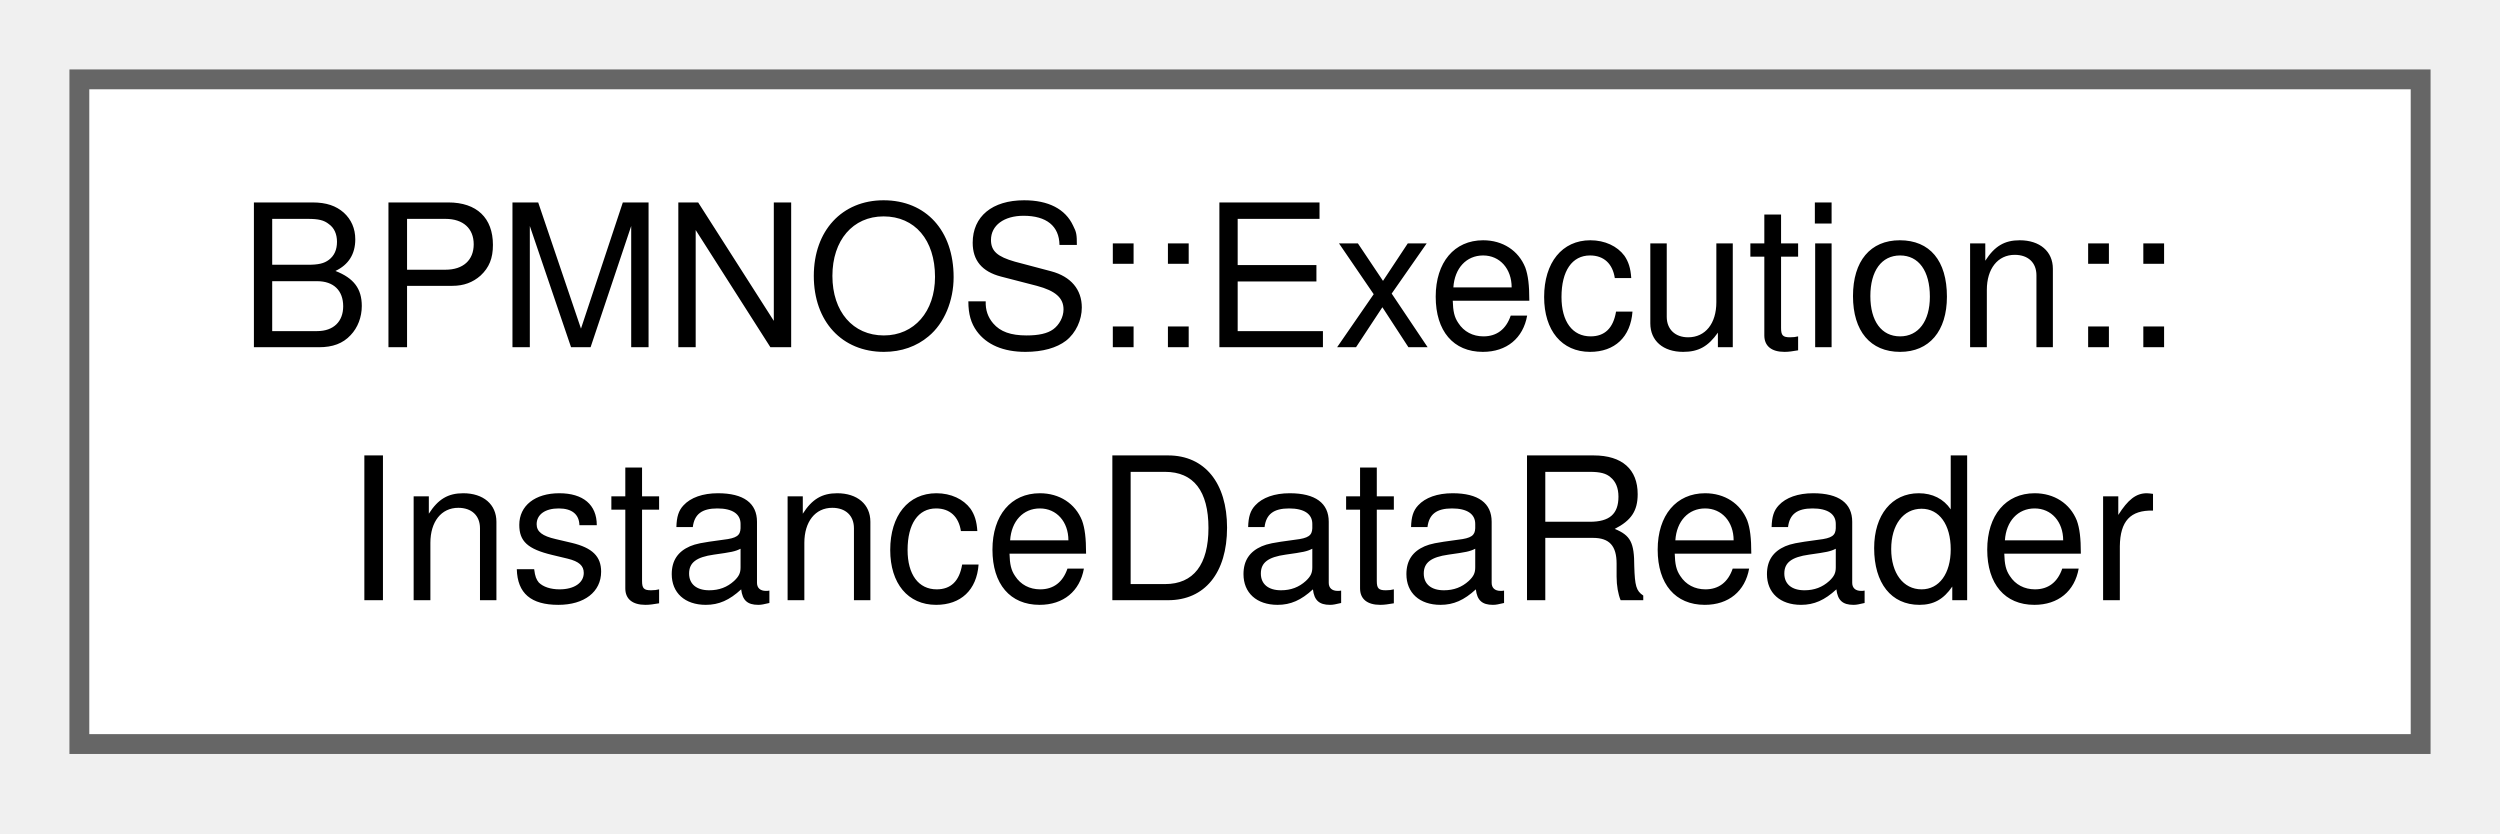
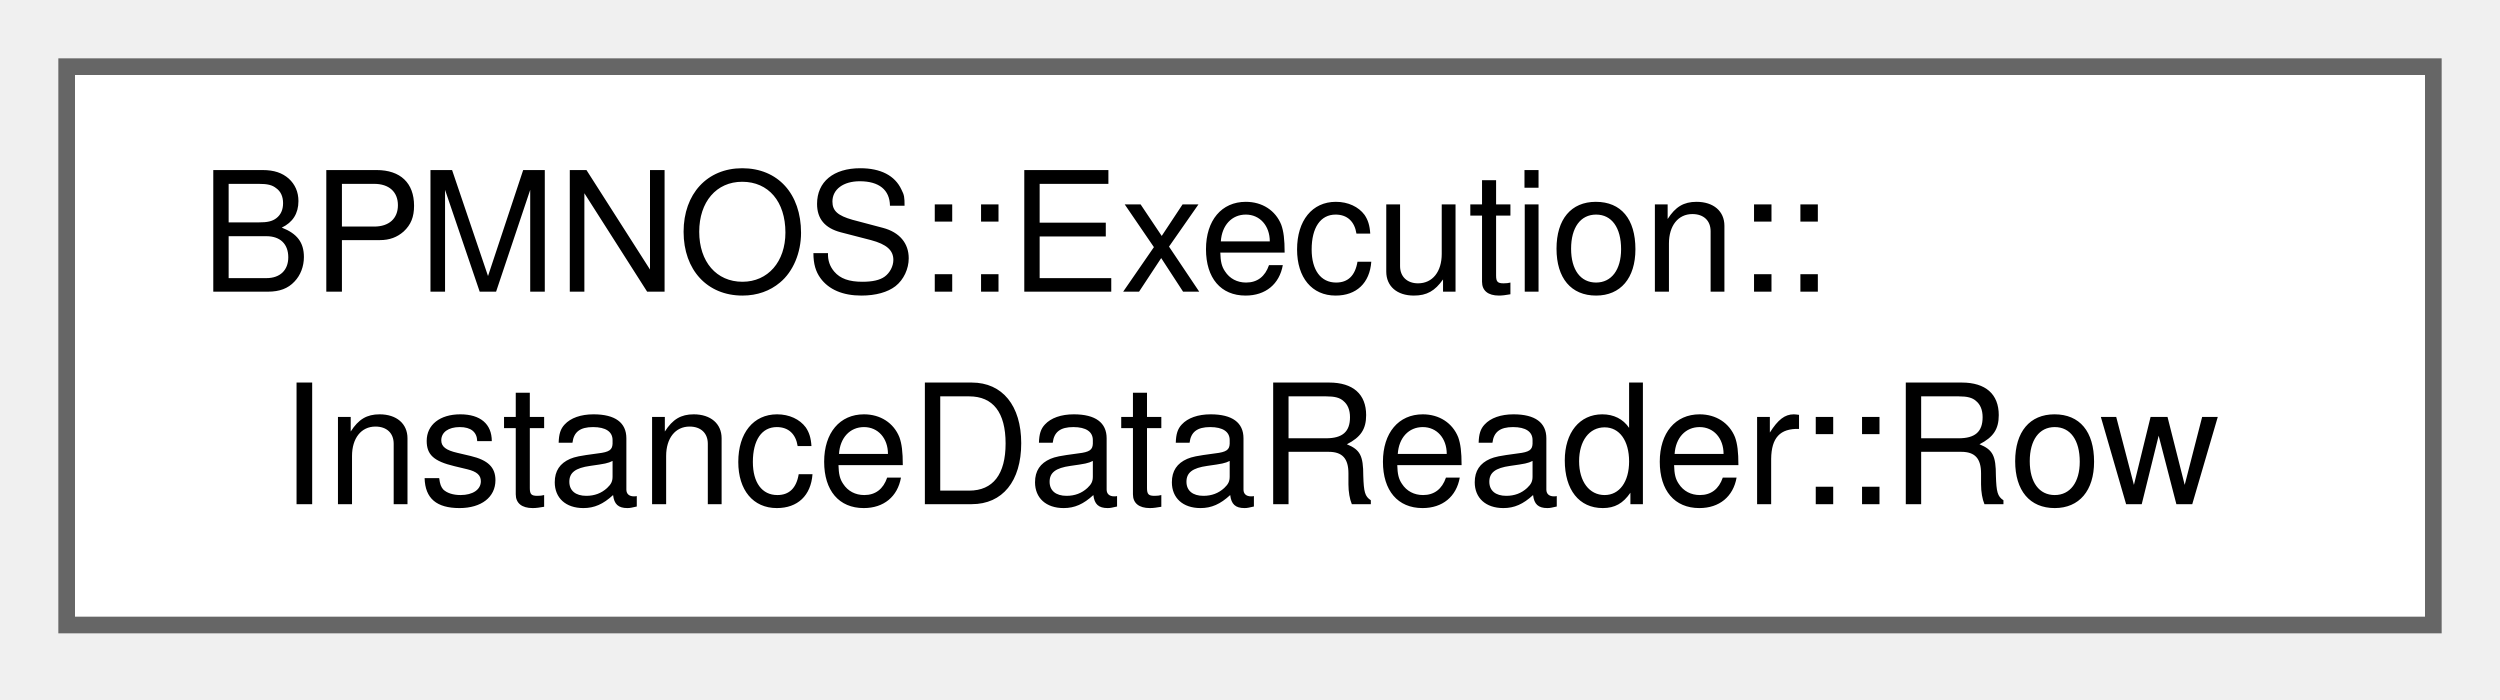
- <svg xmlns="http://www.w3.org/2000/svg" xmlns:xlink="http://www.w3.org/1999/xlink" width="126pt" height="42pt" viewBox="0.00 0.00 126.00 42.00">
+ <svg xmlns="http://www.w3.org/2000/svg" xmlns:xlink="http://www.w3.org/1999/xlink" width="150pt" height="42pt" viewBox="0.00 0.00 150.00 42.00">
  <g id="graph0" class="graph" transform="scale(1 1) rotate(0) translate(4 37.5)">
    <g id="Node000000" class="node">
      <g id="a_Node000000">
-         <a xlink:href="classBPMNOS_1_1Execution_1_1InstanceDataReader.html" target="_top" xlink:title="Class reading the instance data of a data provider from a CSV table.">
-           <polygon fill="white" stroke="#666666" points="118,-33.5 0,-33.5 0,0 118,0 118,-33.5" />
+         <a xlink:href="structBPMNOS_1_1Execution_1_1InstanceDataReader_1_1Row.html" target="_top" xlink:title="Row of the table, giving the value of a global attribute if it names no node.">
+           <polygon fill="white" stroke="#666666" points="142,-33.5 0,-33.5 0,0 142,0 142,-33.5" />
          <text xml:space="preserve" text-anchor="start" x="8" y="-20" font-family="Helvetica,sans-Serif" font-size="10.00">BPMNOS::Execution::</text>
-           <text xml:space="preserve" text-anchor="middle" x="59" y="-7.25" font-family="Helvetica,sans-Serif" font-size="10.00">InstanceDataReader</text>
+           <text xml:space="preserve" text-anchor="middle" x="71" y="-7.25" font-family="Helvetica,sans-Serif" font-size="10.00">InstanceDataReader::Row</text>
        </a>
      </g>
    </g>
  </g>
</svg>
